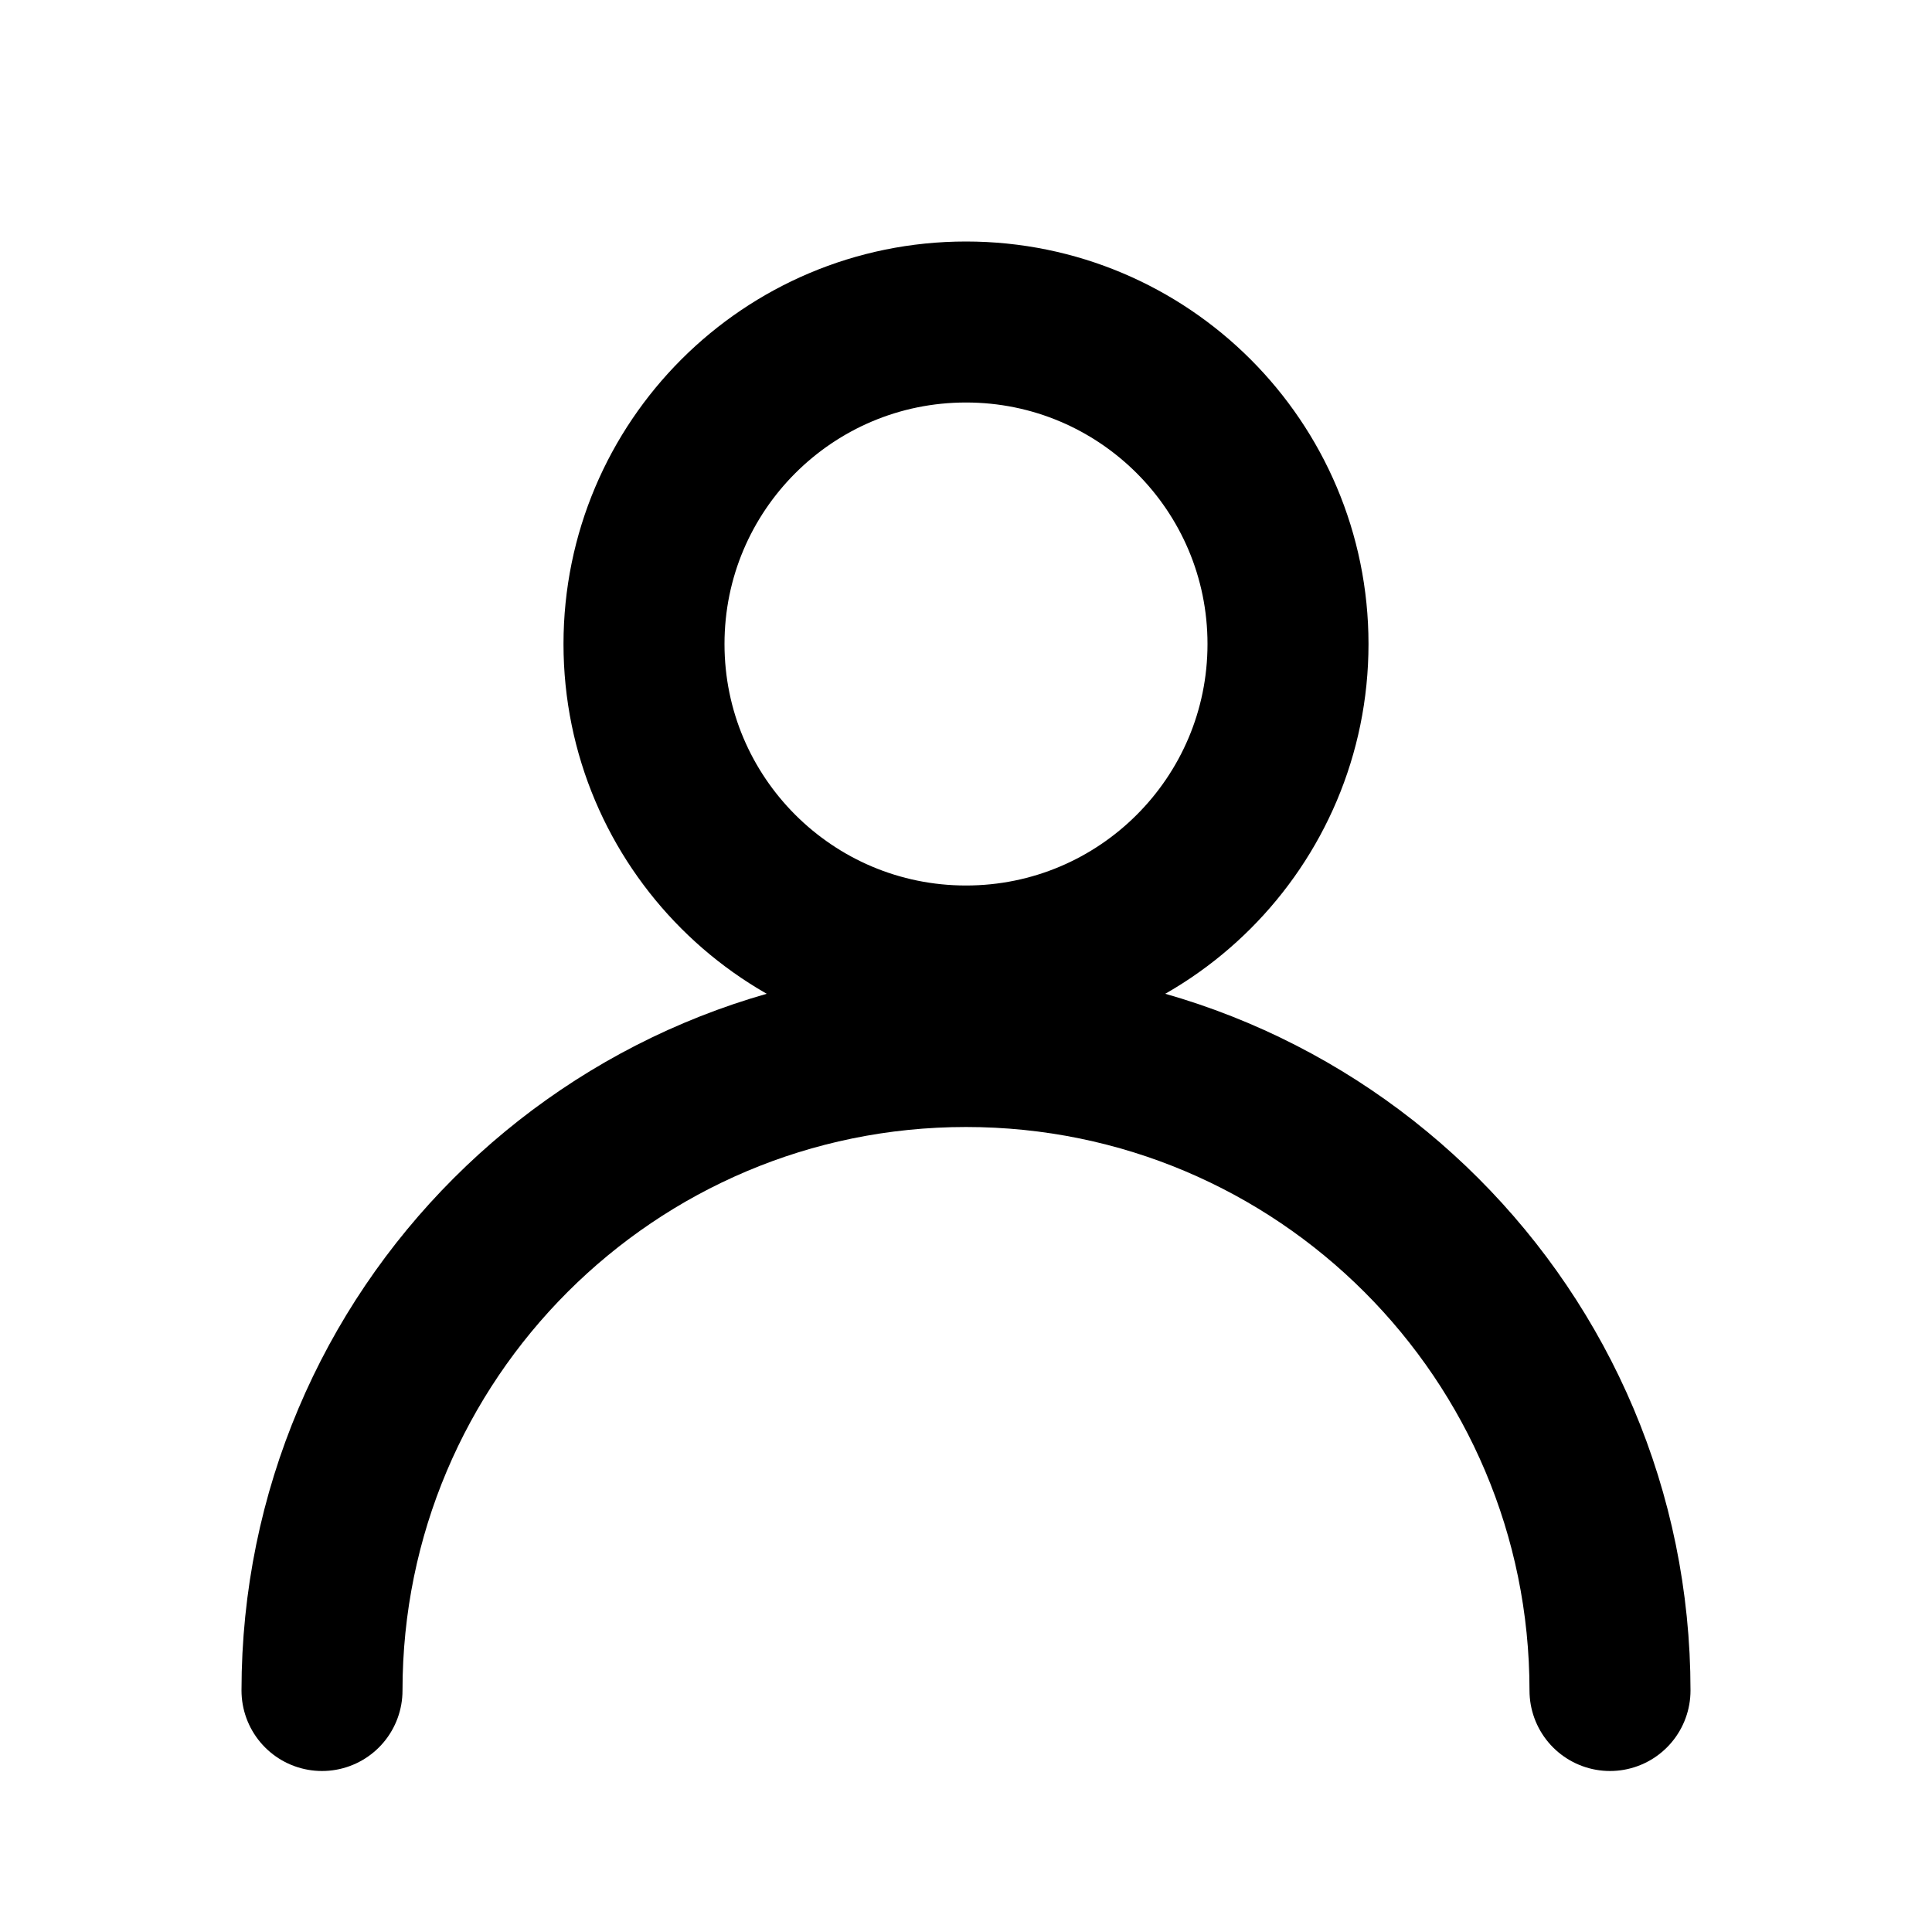
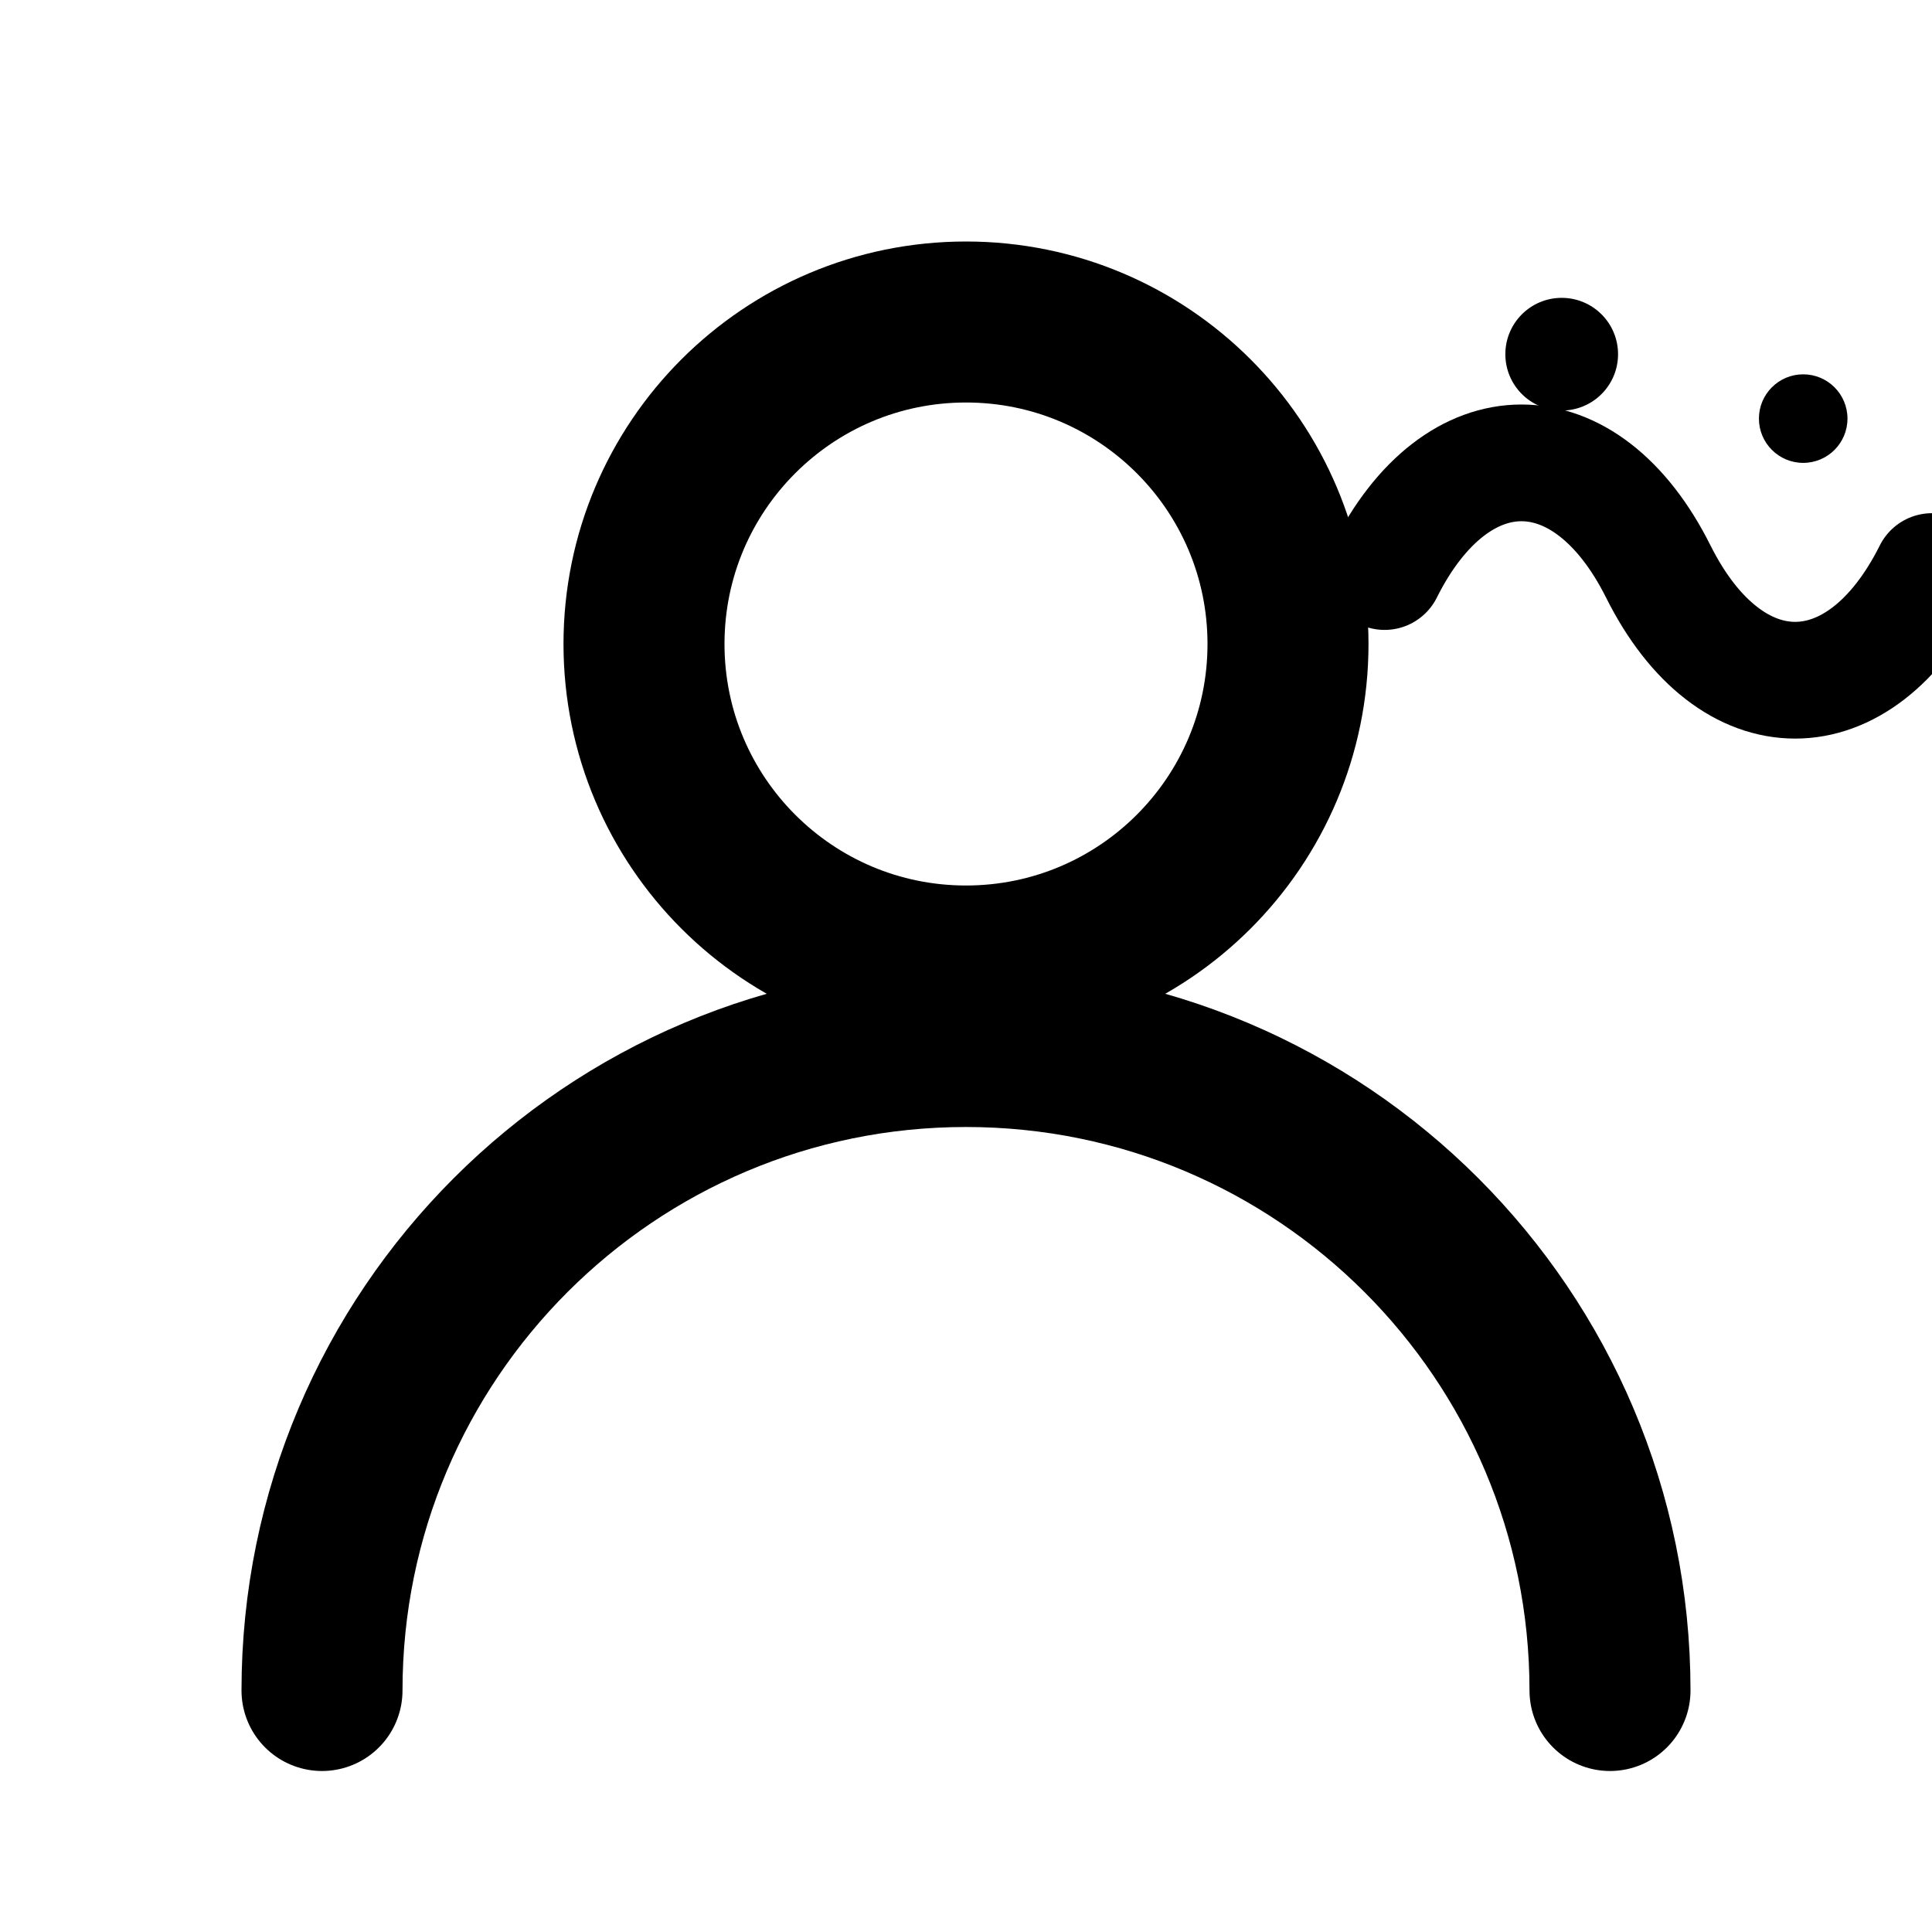
- <svg xmlns="http://www.w3.org/2000/svg" viewBox="0 0 24 24" fill="none" stroke="#000000" stroke-width="2" stroke-linecap="round" stroke-linejoin="round" role="img" aria-label="user icon">
+ <svg xmlns="http://www.w3.org/2000/svg" viewBox="0 0 24 24" fill="none" stroke="#000000" stroke-width="2" stroke-linecap="round" stroke-linejoin="round" role="img" aria-labelledby="title desc">
  <circle cx="12" cy="8" r="4" />
  <path d="M4 21a8 8 0 0 1 16 0" />
+   <g id="binzeo-signature" aria-label="Binzeo signature">
+     <path d="M17.2 7.1c.9-1.8 2.5-1.8 3.4 0s2.5 1.8 3.4 0" stroke-width="1.45" />
+     <circle cx="19.4" cy="4.4" r="0.7" fill="#000000" stroke="none" />
+     <circle cx="22.4" cy="5.2" r="0.55" fill="#000000" stroke="none" />
+     <circle cx="23.1" cy="8.2" r="0.45" fill="#000000" stroke="none" />
+   </g>
</svg>
